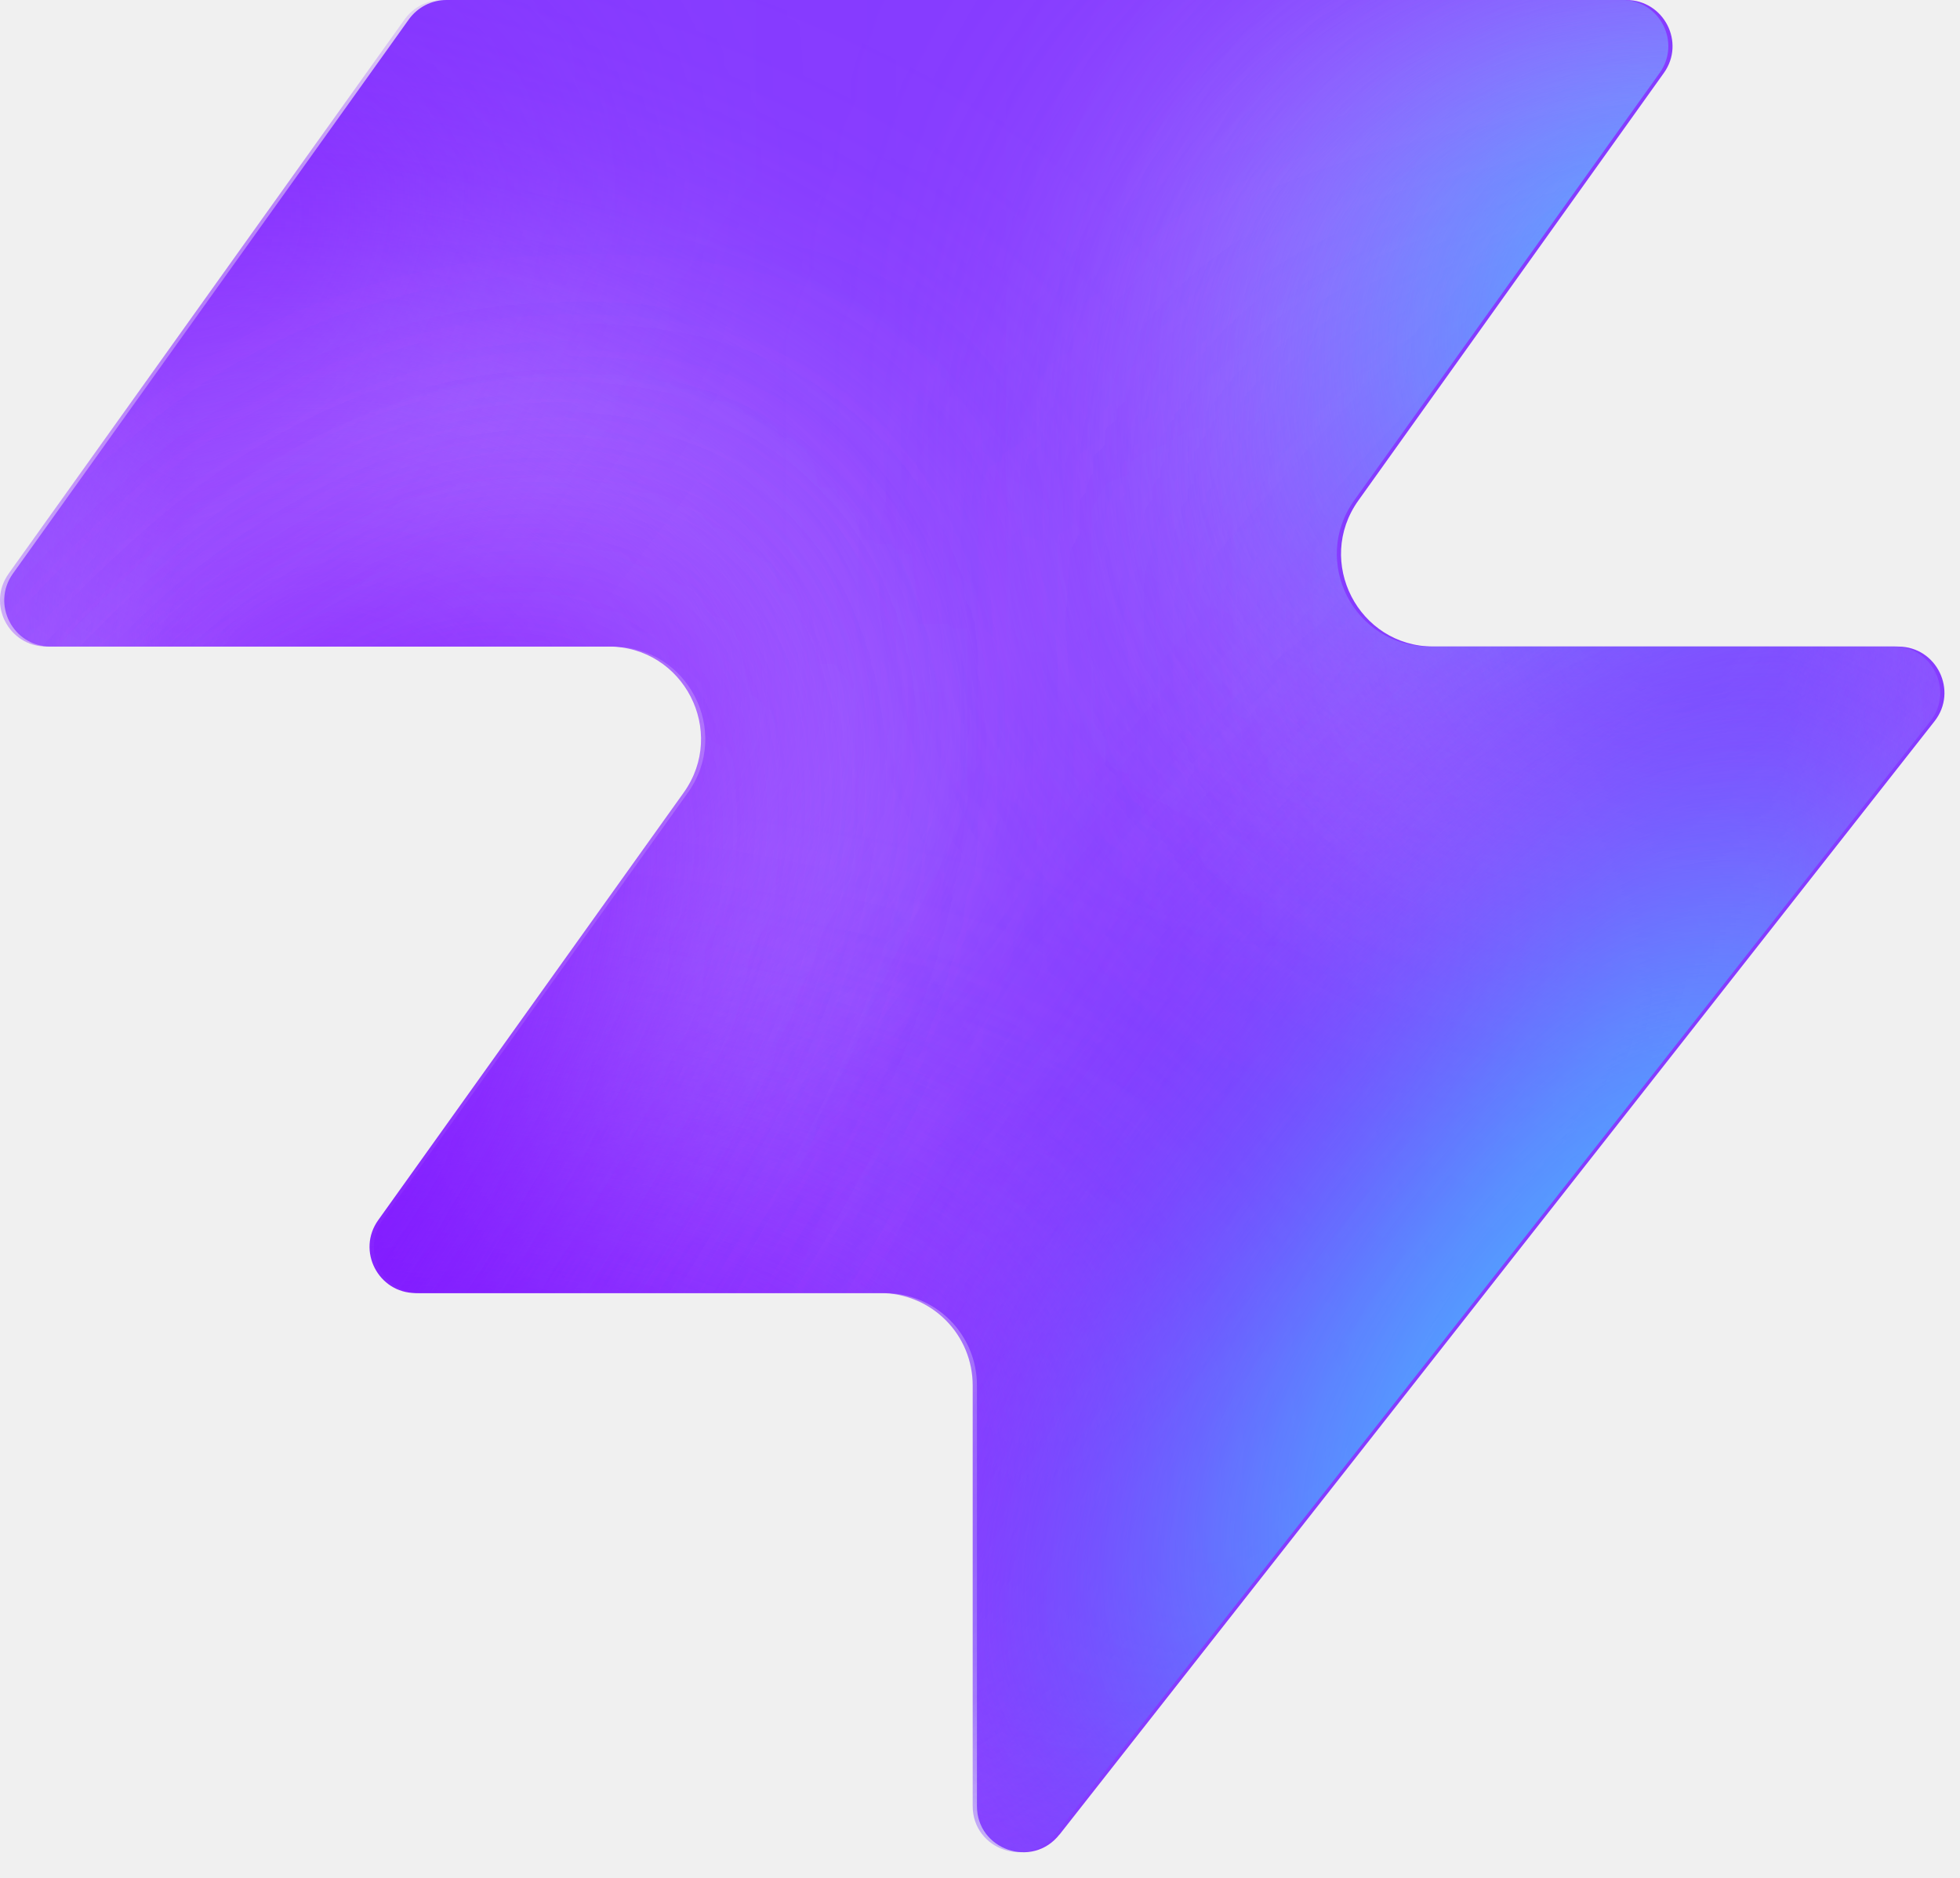
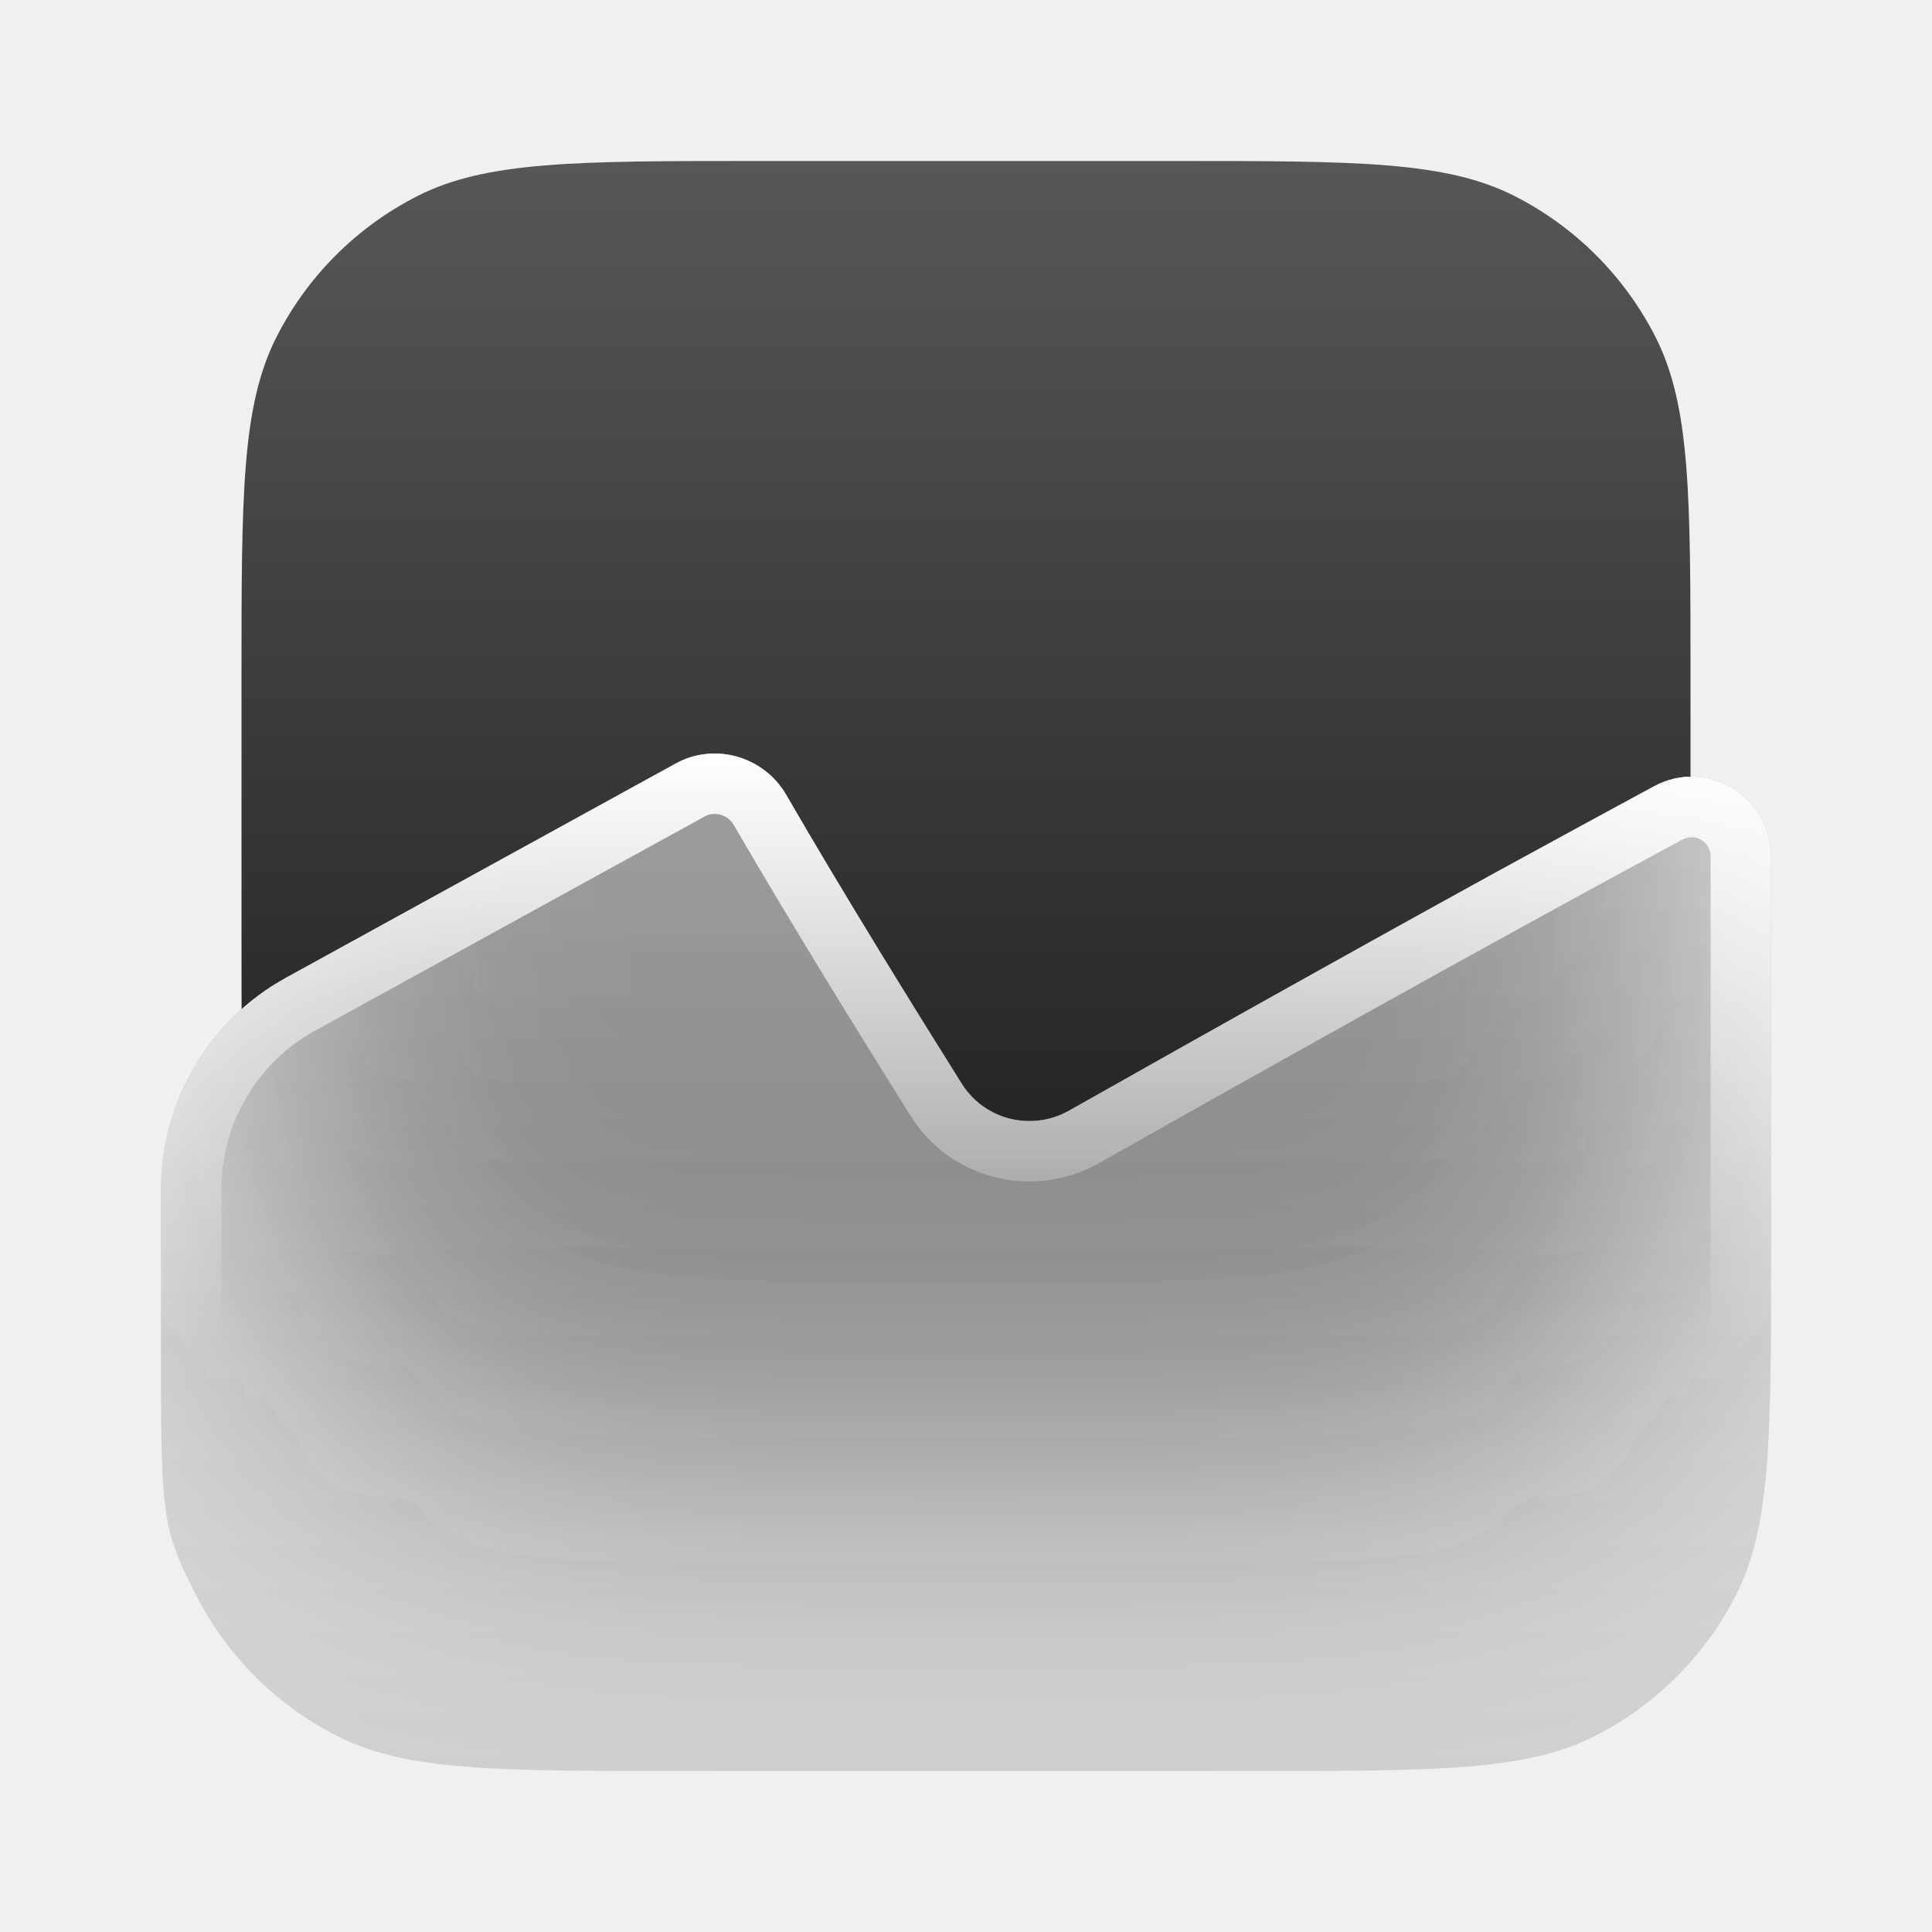
- <svg xmlns="http://www.w3.org/2000/svg" width="48" height="46" fill="none" viewBox="0 0 48 46">
-   <path fill="#863bff" d="M25.946 44.938c-.664.845-2.021.375-2.021-.698V33.937a2.26 2.26 0 0 0-2.262-2.262H10.287c-.92 0-1.456-1.04-.92-1.788l7.48-10.471c1.07-1.497 0-3.578-1.842-3.578H1.237c-.92 0-1.456-1.04-.92-1.788L10.013.474c.214-.297.556-.474.92-.474h28.894c.92 0 1.456 1.04.92 1.788l-7.48 10.471c-1.07 1.498 0 3.579 1.842 3.579h11.377c.943 0 1.473 1.088.89 1.83L25.947 44.94z" style="fill:#863bff;fill:color(display-p3 .525 .23 1);fill-opacity:1" />
-   <mask id="a" width="48" height="46" x="0" y="0" maskUnits="userSpaceOnUse" style="mask-type:alpha">
-     <path fill="#000" d="M25.842 44.938c-.664.844-2.021.375-2.021-.698V33.937a2.26 2.26 0 0 0-2.262-2.262H10.183c-.92 0-1.456-1.04-.92-1.788l7.48-10.471c1.07-1.498 0-3.579-1.842-3.579H1.133c-.92 0-1.456-1.04-.92-1.787L9.91.473c.214-.297.556-.474.92-.474h28.894c.92 0 1.456 1.04.92 1.788l-7.48 10.471c-1.07 1.498 0 3.578 1.842 3.578h11.377c.943 0 1.473 1.088.89 1.832L25.843 44.94z" style="fill:#000;fill-opacity:1" />
-   </mask>
-   <g mask="url(#a)">
-     <g filter="url(#b)">
-       <ellipse cx="5.508" cy="14.704" fill="#ede6ff" rx="5.508" ry="14.704" style="fill:#ede6ff;fill:color(display-p3 .927 .903 1);fill-opacity:1" transform="matrix(.00324 1 1 -.00324 -4.47 31.516)" />
-     </g>
-     <g filter="url(#c)">
-       <ellipse cx="10.399" cy="29.851" fill="#ede6ff" rx="10.399" ry="29.851" style="fill:#ede6ff;fill:color(display-p3 .927 .903 1);fill-opacity:1" transform="matrix(.00324 1 1 -.00324 -39.328 7.883)" />
-     </g>
-     <g filter="url(#d)">
-       <ellipse cx="5.508" cy="30.487" fill="#7e14ff" rx="5.508" ry="30.487" style="fill:#7e14ff;fill:color(display-p3 .492 .077 1);fill-opacity:1" transform="rotate(89.814 -25.913 -14.639)scale(1 -1)" />
-     </g>
-     <g filter="url(#e)">
-       <ellipse cx="5.508" cy="30.599" fill="#7e14ff" rx="5.508" ry="30.599" style="fill:#7e14ff;fill:color(display-p3 .492 .077 1);fill-opacity:1" transform="rotate(89.814 -32.644 -3.334)scale(1 -1)" />
-     </g>
-     <g filter="url(#f)">
-       <ellipse cx="5.508" cy="30.599" fill="#7e14ff" rx="5.508" ry="30.599" style="fill:#7e14ff;fill:color(display-p3 .492 .077 1);fill-opacity:1" transform="matrix(.00324 1 1 -.00324 -34.34 30.47)" />
-     </g>
-     <g filter="url(#g)">
-       <ellipse cx="14.072" cy="22.078" fill="#ede6ff" rx="14.072" ry="22.078" style="fill:#ede6ff;fill:color(display-p3 .927 .903 1);fill-opacity:1" transform="rotate(93.35 24.506 48.493)scale(-1 1)" />
-     </g>
-     <g filter="url(#h)">
-       <ellipse cx="3.47" cy="21.501" fill="#7e14ff" rx="3.47" ry="21.501" style="fill:#7e14ff;fill:color(display-p3 .492 .077 1);fill-opacity:1" transform="rotate(89.009 28.708 47.59)scale(-1 1)" />
-     </g>
-     <g filter="url(#i)">
-       <ellipse cx="3.47" cy="21.501" fill="#7e14ff" rx="3.47" ry="21.501" style="fill:#7e14ff;fill:color(display-p3 .492 .077 1);fill-opacity:1" transform="rotate(89.009 28.708 47.59)scale(-1 1)" />
-     </g>
-     <g filter="url(#j)">
-       <ellipse cx=".387" cy="8.972" fill="#7e14ff" rx="4.407" ry="29.108" style="fill:#7e14ff;fill:color(display-p3 .492 .077 1);fill-opacity:1" transform="rotate(39.51 .387 8.972)" />
-     </g>
-     <g filter="url(#k)">
-       <ellipse cx="47.523" cy="-6.092" fill="#7e14ff" rx="4.407" ry="29.108" style="fill:#7e14ff;fill:color(display-p3 .492 .077 1);fill-opacity:1" transform="rotate(37.892 47.523 -6.092)" />
-     </g>
-     <g filter="url(#l)">
-       <ellipse cx="41.412" cy="6.333" fill="#47bfff" rx="5.971" ry="9.665" style="fill:#47bfff;fill:color(display-p3 .28 .748 1);fill-opacity:1" transform="rotate(37.892 41.412 6.333)" />
-     </g>
-     <g filter="url(#m)">
-       <ellipse cx="-1.879" cy="38.332" fill="#7e14ff" rx="4.407" ry="29.108" style="fill:#7e14ff;fill:color(display-p3 .492 .077 1);fill-opacity:1" transform="rotate(37.892 -1.88 38.332)" />
-     </g>
-     <g filter="url(#n)">
-       <ellipse cx="-1.879" cy="38.332" fill="#7e14ff" rx="4.407" ry="29.108" style="fill:#7e14ff;fill:color(display-p3 .492 .077 1);fill-opacity:1" transform="rotate(37.892 -1.88 38.332)" />
-     </g>
-     <g filter="url(#o)">
-       <ellipse cx="35.651" cy="29.907" fill="#7e14ff" rx="4.407" ry="29.108" style="fill:#7e14ff;fill:color(display-p3 .492 .077 1);fill-opacity:1" transform="rotate(37.892 35.651 29.907)" />
-     </g>
-     <g filter="url(#p)">
-       <ellipse cx="38.418" cy="32.4" fill="#47bfff" rx="5.971" ry="15.297" style="fill:#47bfff;fill:color(display-p3 .28 .748 1);fill-opacity:1" transform="rotate(37.892 38.418 32.4)" />
-     </g>
+ <svg xmlns="http://www.w3.org/2000/svg" width="24" height="24" viewBox="0 0 24 24">
+   <g fill="none">
+     <path d="M3 8.4C3 6.16 3 5.04 3.436 4.184C3.819 3.431 4.431 2.819 5.184 2.436C6.04 2 7.16 2 9.4 2H14.6C16.84 2 17.96 2 18.816 2.436C19.569 2.819 20.18 3.431 20.564 4.184C21 5.04 21 6.16 21 8.4V11.6C21 13.84 21 14.96 20.564 15.816C20.18 16.569 19.569 17.18 18.816 17.564C17.96 18 16.84 18 14.6 18H9.4C7.16 18 6.04 18 5.184 17.564C4.431 17.18 3.819 16.569 3.436 15.816C3 14.96 3 13.84 3 11.6V8.4Z" fill="url(#1752500502804-9183447_square-chart-line_existing_0_ko3hky3pd)" data-glass="origin" mask="url(#1752500502804-9183447_square-chart-line_mask_66dhv0iub)" />
+     <path d="M3 8.4C3 6.16 3 5.04 3.436 4.184C3.819 3.431 4.431 2.819 5.184 2.436C6.04 2 7.16 2 9.4 2H14.6C16.84 2 17.96 2 18.816 2.436C19.569 2.819 20.18 3.431 20.564 4.184C21 5.04 21 6.16 21 8.4V11.6C21 13.84 21 14.96 20.564 15.816C20.18 16.569 19.569 17.18 18.816 17.564C17.96 18 16.84 18 14.6 18H9.4C7.16 18 6.04 18 5.184 17.564C4.431 17.18 3.819 16.569 3.436 15.816C3 14.96 3 13.84 3 11.6V8.4Z" fill="url(#1752500502804-9183447_square-chart-line_existing_0_ko3hky3pd)" data-glass="clone" filter="url(#1752500502804-9183447_square-chart-line_filter_kwhh3qkup)" clip-path="url(#1752500502804-9183447_square-chart-line_clipPath_lvme5u893)" />
+     <path d="M9.767 9.875C9.489 9.395 8.877 9.218 8.392 9.486L3.555 12.145C2.596 12.672 2 13.68 2 14.774V16.6V16.603C2 18.84 2 18.96 2.436 19.816C2.819 20.568 3.431 21.18 4.184 21.564C5.039 22 6.16 22 8.4 22H15.6C17.84 22 18.961 22 19.816 21.564C20.569 21.18 21.181 20.568 21.564 19.816C22 18.96 22 17.841 22 15.603V15.6V10.643C22 9.894 21.209 9.412 20.549 9.767C18.069 11.099 14.792 12.943 13.281 13.797C12.818 14.059 12.23 13.914 11.947 13.463C11.388 12.573 10.475 11.1 9.767 9.875Z" fill="url(#1752500502804-9183447_square-chart-line_existing_1_vl0j8v33y)" data-glass="blur" />
+     <path d="M15.6 21.25V22H8.4V21.25H15.6ZM21.25 15.603V10.643C21.25 10.45 21.054 10.347 20.903 10.428C18.432 11.756 15.161 13.597 13.65 14.45C12.842 14.907 11.811 14.656 11.312 13.862C10.753 12.97 9.833 11.488 9.117 10.251C9.039 10.116 8.877 10.076 8.754 10.142L8.753 10.143L3.916 12.802C3.197 13.197 2.75 13.953 2.75 14.774V15.603C2.75 16.734 2.75 17.538 2.802 18.167C2.852 18.787 2.949 19.171 3.104 19.475C3.415 20.086 3.913 20.584 4.524 20.896C4.829 21.051 5.213 21.147 5.834 21.198C6.464 21.249 7.268 21.25 8.4 21.25V22L6.917 21.993C5.725 21.993 4.961 21.904 4.348 21.641L4.184 21.564C3.525 21.228 2.974 20.718 2.59 20.091L2.436 19.816C2 18.96 2 17.84 2 15.603V14.774C2 13.748 2.523 12.798 3.379 12.249L3.555 12.145L8.392 9.486C8.877 9.218 9.489 9.395 9.767 9.875C10.475 11.1 11.388 12.573 11.947 13.463C12.213 13.886 12.746 14.04 13.193 13.841L13.281 13.797C14.414 13.157 16.541 11.959 18.58 10.838L20.549 9.767C21.209 9.412 22 9.894 22 10.643V15.603C22 17.84 22 18.96 21.564 19.816L21.41 20.091C21.026 20.718 20.475 21.228 19.816 21.564L19.652 21.641C18.816 22 17.7 22 15.6 22V21.25C16.732 21.25 17.537 21.249 18.166 21.198C18.787 21.147 19.171 21.051 19.476 20.896C20.087 20.584 20.585 20.086 20.896 19.475C21.051 19.171 21.148 18.787 21.198 18.167C21.25 17.538 21.25 16.734 21.25 15.603ZM21.25 15.603Z" fill="url(#1752500502804-9183447_square-chart-line_existing_2_o3c96osrf)" />
+     <defs>
+       <linearGradient id="1752500502804-9183447_square-chart-line_existing_0_ko3hky3pd" x1="12" y1="2" x2="12" y2="18" gradientUnits="userSpaceOnUse">
+         <stop stop-color="#575757" />
+         <stop offset="1" stop-color="#151515" />
+       </linearGradient>
+       <linearGradient id="1752500502804-9183447_square-chart-line_existing_1_vl0j8v33y" x1="12" y1="9.361" x2="12" y2="22" gradientUnits="userSpaceOnUse">
+         <stop stop-color="#E3E3E5" stop-opacity=".6" />
+         <stop offset="1" stop-color="#BBBBC0" stop-opacity=".6" />
+       </linearGradient>
+       <linearGradient id="1752500502804-9183447_square-chart-line_existing_2_o3c96osrf" x1="12" y1="9.361" x2="12" y2="16.68" gradientUnits="userSpaceOnUse">
+         <stop stop-color="#fff" />
+         <stop offset="1" stop-color="#fff" stop-opacity="0" />
+       </linearGradient>
+       <filter id="1752500502804-9183447_square-chart-line_filter_kwhh3qkup" x="-100%" y="-100%" width="400%" height="400%" filterUnits="objectBoundingBox" primitiveUnits="userSpaceOnUse">
+         <feGaussianBlur stdDeviation="2" x="0%" y="0%" width="100%" height="100%" in="SourceGraphic" edgeMode="none" result="blur" />
+       </filter>
+       <clipPath id="1752500502804-9183447_square-chart-line_clipPath_lvme5u893">
+         <path d="M9.767 9.875C9.489 9.395 8.877 9.218 8.392 9.486L3.555 12.145C2.596 12.672 2 13.68 2 14.774V16.6V16.603C2 18.84 2 18.96 2.436 19.816C2.819 20.568 3.431 21.18 4.184 21.564C5.039 22 6.16 22 8.4 22H15.6C17.84 22 18.961 22 19.816 21.564C20.569 21.18 21.181 20.568 21.564 19.816C22 18.96 22 17.841 22 15.603V15.6V10.643C22 9.894 21.209 9.412 20.549 9.767C18.069 11.099 14.792 12.943 13.281 13.797C12.818 14.059 12.23 13.914 11.947 13.463C11.388 12.573 10.475 11.1 9.767 9.875Z" fill="url(#1752500502804-9183447_square-chart-line_existing_1_vl0j8v33y)" />
+       </clipPath>
+       <mask id="1752500502804-9183447_square-chart-line_mask_66dhv0iub">
+         <rect width="100%" height="100%" fill="#FFF" />
+         <path d="M9.767 9.875C9.489 9.395 8.877 9.218 8.392 9.486L3.555 12.145C2.596 12.672 2 13.68 2 14.774V16.6V16.603C2 18.84 2 18.96 2.436 19.816C2.819 20.568 3.431 21.18 4.184 21.564C5.039 22 6.16 22 8.4 22H15.6C17.84 22 18.961 22 19.816 21.564C20.569 21.18 21.181 20.568 21.564 19.816C22 18.96 22 17.841 22 15.603V15.6V10.643C22 9.894 21.209 9.412 20.549 9.767C18.069 11.099 14.792 12.943 13.281 13.797C12.818 14.059 12.23 13.914 11.947 13.463C11.388 12.573 10.475 11.1 9.767 9.875Z" fill="#000" />
+       </mask>
+     </defs>
  </g>
-   <defs>
-     <filter id="b" width="60.045" height="41.654" x="-19.77" y="16.149" color-interpolation-filters="sRGB" filterUnits="userSpaceOnUse">
-       <feFlood flood-opacity="0" result="BackgroundImageFix" />
-       <feBlend in="SourceGraphic" in2="BackgroundImageFix" result="shape" />
-       <feGaussianBlur result="effect1_foregroundBlur_2002_17158" stdDeviation="7.659" />
-     </filter>
-     <filter id="c" width="90.34" height="51.437" x="-54.613" y="-7.533" color-interpolation-filters="sRGB" filterUnits="userSpaceOnUse">
-       <feFlood flood-opacity="0" result="BackgroundImageFix" />
-       <feBlend in="SourceGraphic" in2="BackgroundImageFix" result="shape" />
-       <feGaussianBlur result="effect1_foregroundBlur_2002_17158" stdDeviation="7.659" />
-     </filter>
-     <filter id="d" width="79.355" height="29.4" x="-49.64" y="2.03" color-interpolation-filters="sRGB" filterUnits="userSpaceOnUse">
-       <feFlood flood-opacity="0" result="BackgroundImageFix" />
-       <feBlend in="SourceGraphic" in2="BackgroundImageFix" result="shape" />
-       <feGaussianBlur result="effect1_foregroundBlur_2002_17158" stdDeviation="4.596" />
-     </filter>
-     <filter id="e" width="79.579" height="29.4" x="-45.045" y="20.029" color-interpolation-filters="sRGB" filterUnits="userSpaceOnUse">
-       <feFlood flood-opacity="0" result="BackgroundImageFix" />
-       <feBlend in="SourceGraphic" in2="BackgroundImageFix" result="shape" />
-       <feGaussianBlur result="effect1_foregroundBlur_2002_17158" stdDeviation="4.596" />
-     </filter>
-     <filter id="f" width="79.579" height="29.4" x="-43.513" y="21.178" color-interpolation-filters="sRGB" filterUnits="userSpaceOnUse">
-       <feFlood flood-opacity="0" result="BackgroundImageFix" />
-       <feBlend in="SourceGraphic" in2="BackgroundImageFix" result="shape" />
-       <feGaussianBlur result="effect1_foregroundBlur_2002_17158" stdDeviation="4.596" />
-     </filter>
-     <filter id="g" width="74.749" height="58.852" x="15.756" y="-17.901" color-interpolation-filters="sRGB" filterUnits="userSpaceOnUse">
-       <feFlood flood-opacity="0" result="BackgroundImageFix" />
-       <feBlend in="SourceGraphic" in2="BackgroundImageFix" result="shape" />
-       <feGaussianBlur result="effect1_foregroundBlur_2002_17158" stdDeviation="7.659" />
-     </filter>
-     <filter id="h" width="61.377" height="25.362" x="23.548" y="2.284" color-interpolation-filters="sRGB" filterUnits="userSpaceOnUse">
-       <feFlood flood-opacity="0" result="BackgroundImageFix" />
-       <feBlend in="SourceGraphic" in2="BackgroundImageFix" result="shape" />
-       <feGaussianBlur result="effect1_foregroundBlur_2002_17158" stdDeviation="4.596" />
-     </filter>
-     <filter id="i" width="61.377" height="25.362" x="23.548" y="2.284" color-interpolation-filters="sRGB" filterUnits="userSpaceOnUse">
-       <feFlood flood-opacity="0" result="BackgroundImageFix" />
-       <feBlend in="SourceGraphic" in2="BackgroundImageFix" result="shape" />
-       <feGaussianBlur result="effect1_foregroundBlur_2002_17158" stdDeviation="4.596" />
-     </filter>
-     <filter id="j" width="56.045" height="63.649" x="-27.636" y="-22.853" color-interpolation-filters="sRGB" filterUnits="userSpaceOnUse">
-       <feFlood flood-opacity="0" result="BackgroundImageFix" />
-       <feBlend in="SourceGraphic" in2="BackgroundImageFix" result="shape" />
-       <feGaussianBlur result="effect1_foregroundBlur_2002_17158" stdDeviation="4.596" />
-     </filter>
-     <filter id="k" width="54.814" height="64.646" x="20.116" y="-38.415" color-interpolation-filters="sRGB" filterUnits="userSpaceOnUse">
-       <feFlood flood-opacity="0" result="BackgroundImageFix" />
-       <feBlend in="SourceGraphic" in2="BackgroundImageFix" result="shape" />
-       <feGaussianBlur result="effect1_foregroundBlur_2002_17158" stdDeviation="4.596" />
-     </filter>
-     <filter id="l" width="33.541" height="35.313" x="24.641" y="-11.323" color-interpolation-filters="sRGB" filterUnits="userSpaceOnUse">
-       <feFlood flood-opacity="0" result="BackgroundImageFix" />
-       <feBlend in="SourceGraphic" in2="BackgroundImageFix" result="shape" />
-       <feGaussianBlur result="effect1_foregroundBlur_2002_17158" stdDeviation="4.596" />
-     </filter>
-     <filter id="m" width="54.814" height="64.646" x="-29.286" y="6.009" color-interpolation-filters="sRGB" filterUnits="userSpaceOnUse">
-       <feFlood flood-opacity="0" result="BackgroundImageFix" />
-       <feBlend in="SourceGraphic" in2="BackgroundImageFix" result="shape" />
-       <feGaussianBlur result="effect1_foregroundBlur_2002_17158" stdDeviation="4.596" />
-     </filter>
-     <filter id="n" width="54.814" height="64.646" x="-29.286" y="6.009" color-interpolation-filters="sRGB" filterUnits="userSpaceOnUse">
-       <feFlood flood-opacity="0" result="BackgroundImageFix" />
-       <feBlend in="SourceGraphic" in2="BackgroundImageFix" result="shape" />
-       <feGaussianBlur result="effect1_foregroundBlur_2002_17158" stdDeviation="4.596" />
-     </filter>
-     <filter id="o" width="54.814" height="64.646" x="8.244" y="-2.416" color-interpolation-filters="sRGB" filterUnits="userSpaceOnUse">
-       <feFlood flood-opacity="0" result="BackgroundImageFix" />
-       <feBlend in="SourceGraphic" in2="BackgroundImageFix" result="shape" />
-       <feGaussianBlur result="effect1_foregroundBlur_2002_17158" stdDeviation="4.596" />
-     </filter>
-     <filter id="p" width="39.409" height="43.623" x="18.713" y="10.588" color-interpolation-filters="sRGB" filterUnits="userSpaceOnUse">
-       <feFlood flood-opacity="0" result="BackgroundImageFix" />
-       <feBlend in="SourceGraphic" in2="BackgroundImageFix" result="shape" />
-       <feGaussianBlur result="effect1_foregroundBlur_2002_17158" stdDeviation="4.596" />
-     </filter>
-   </defs>
</svg>
